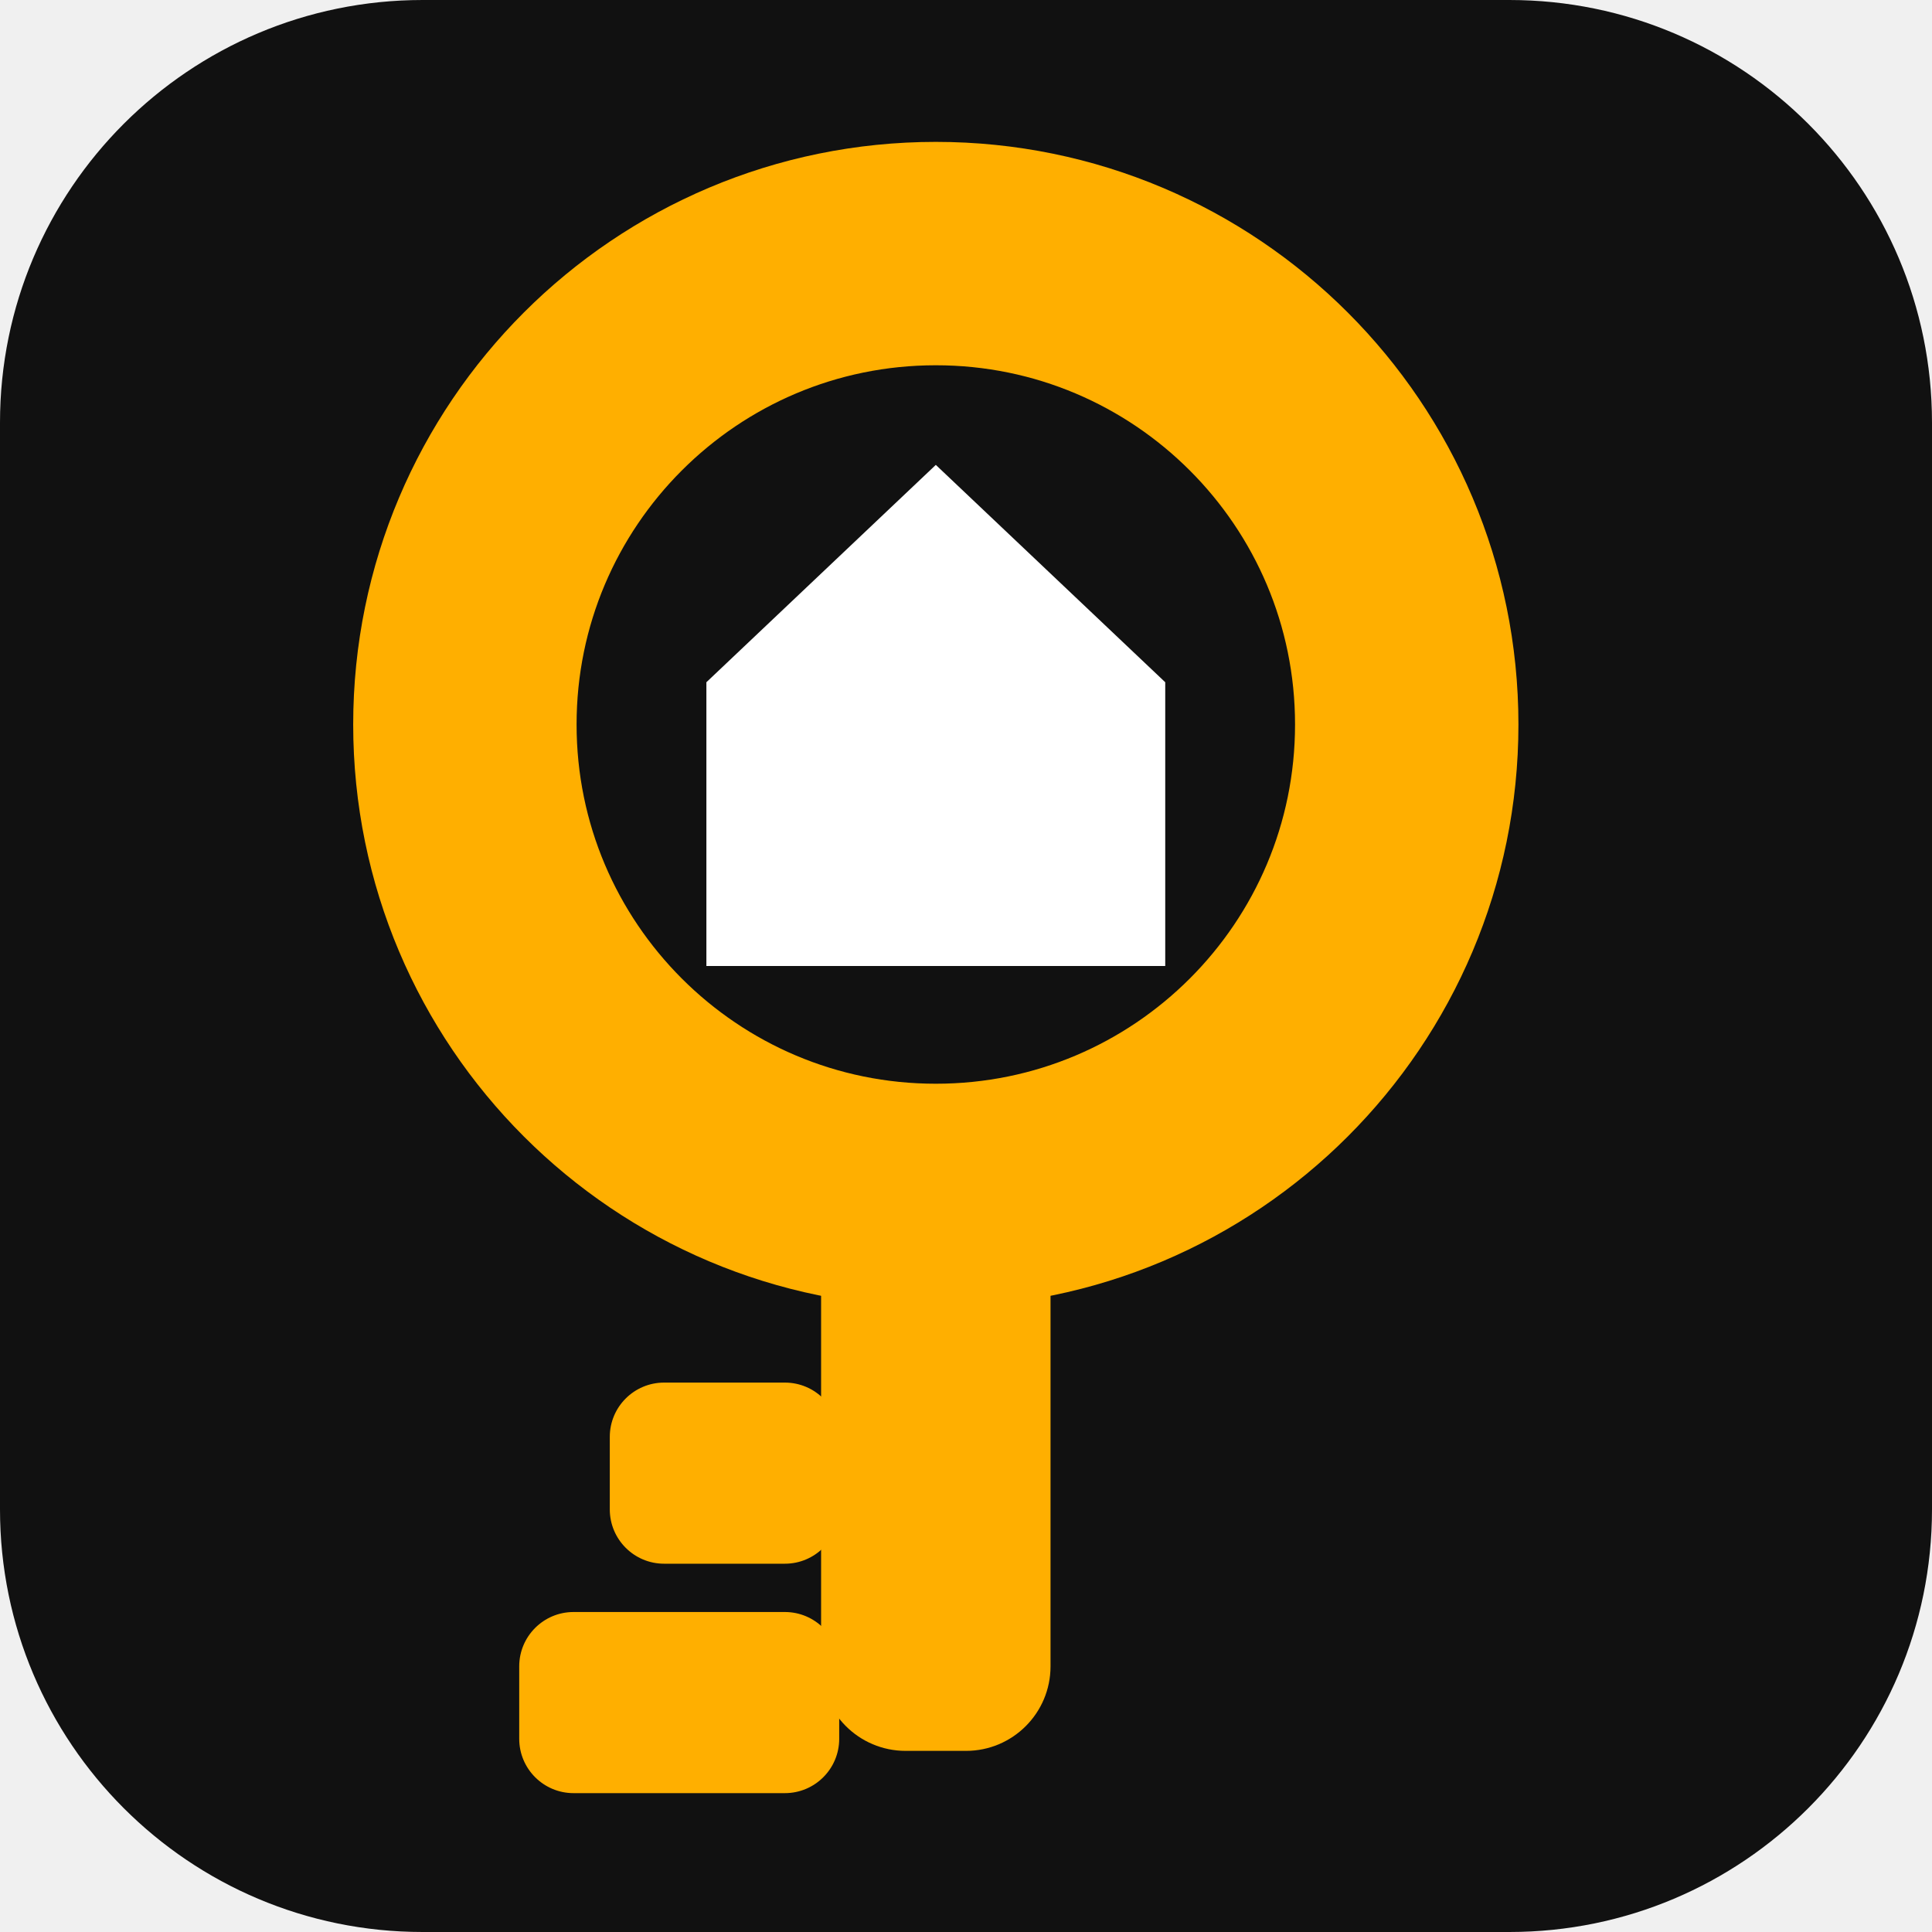
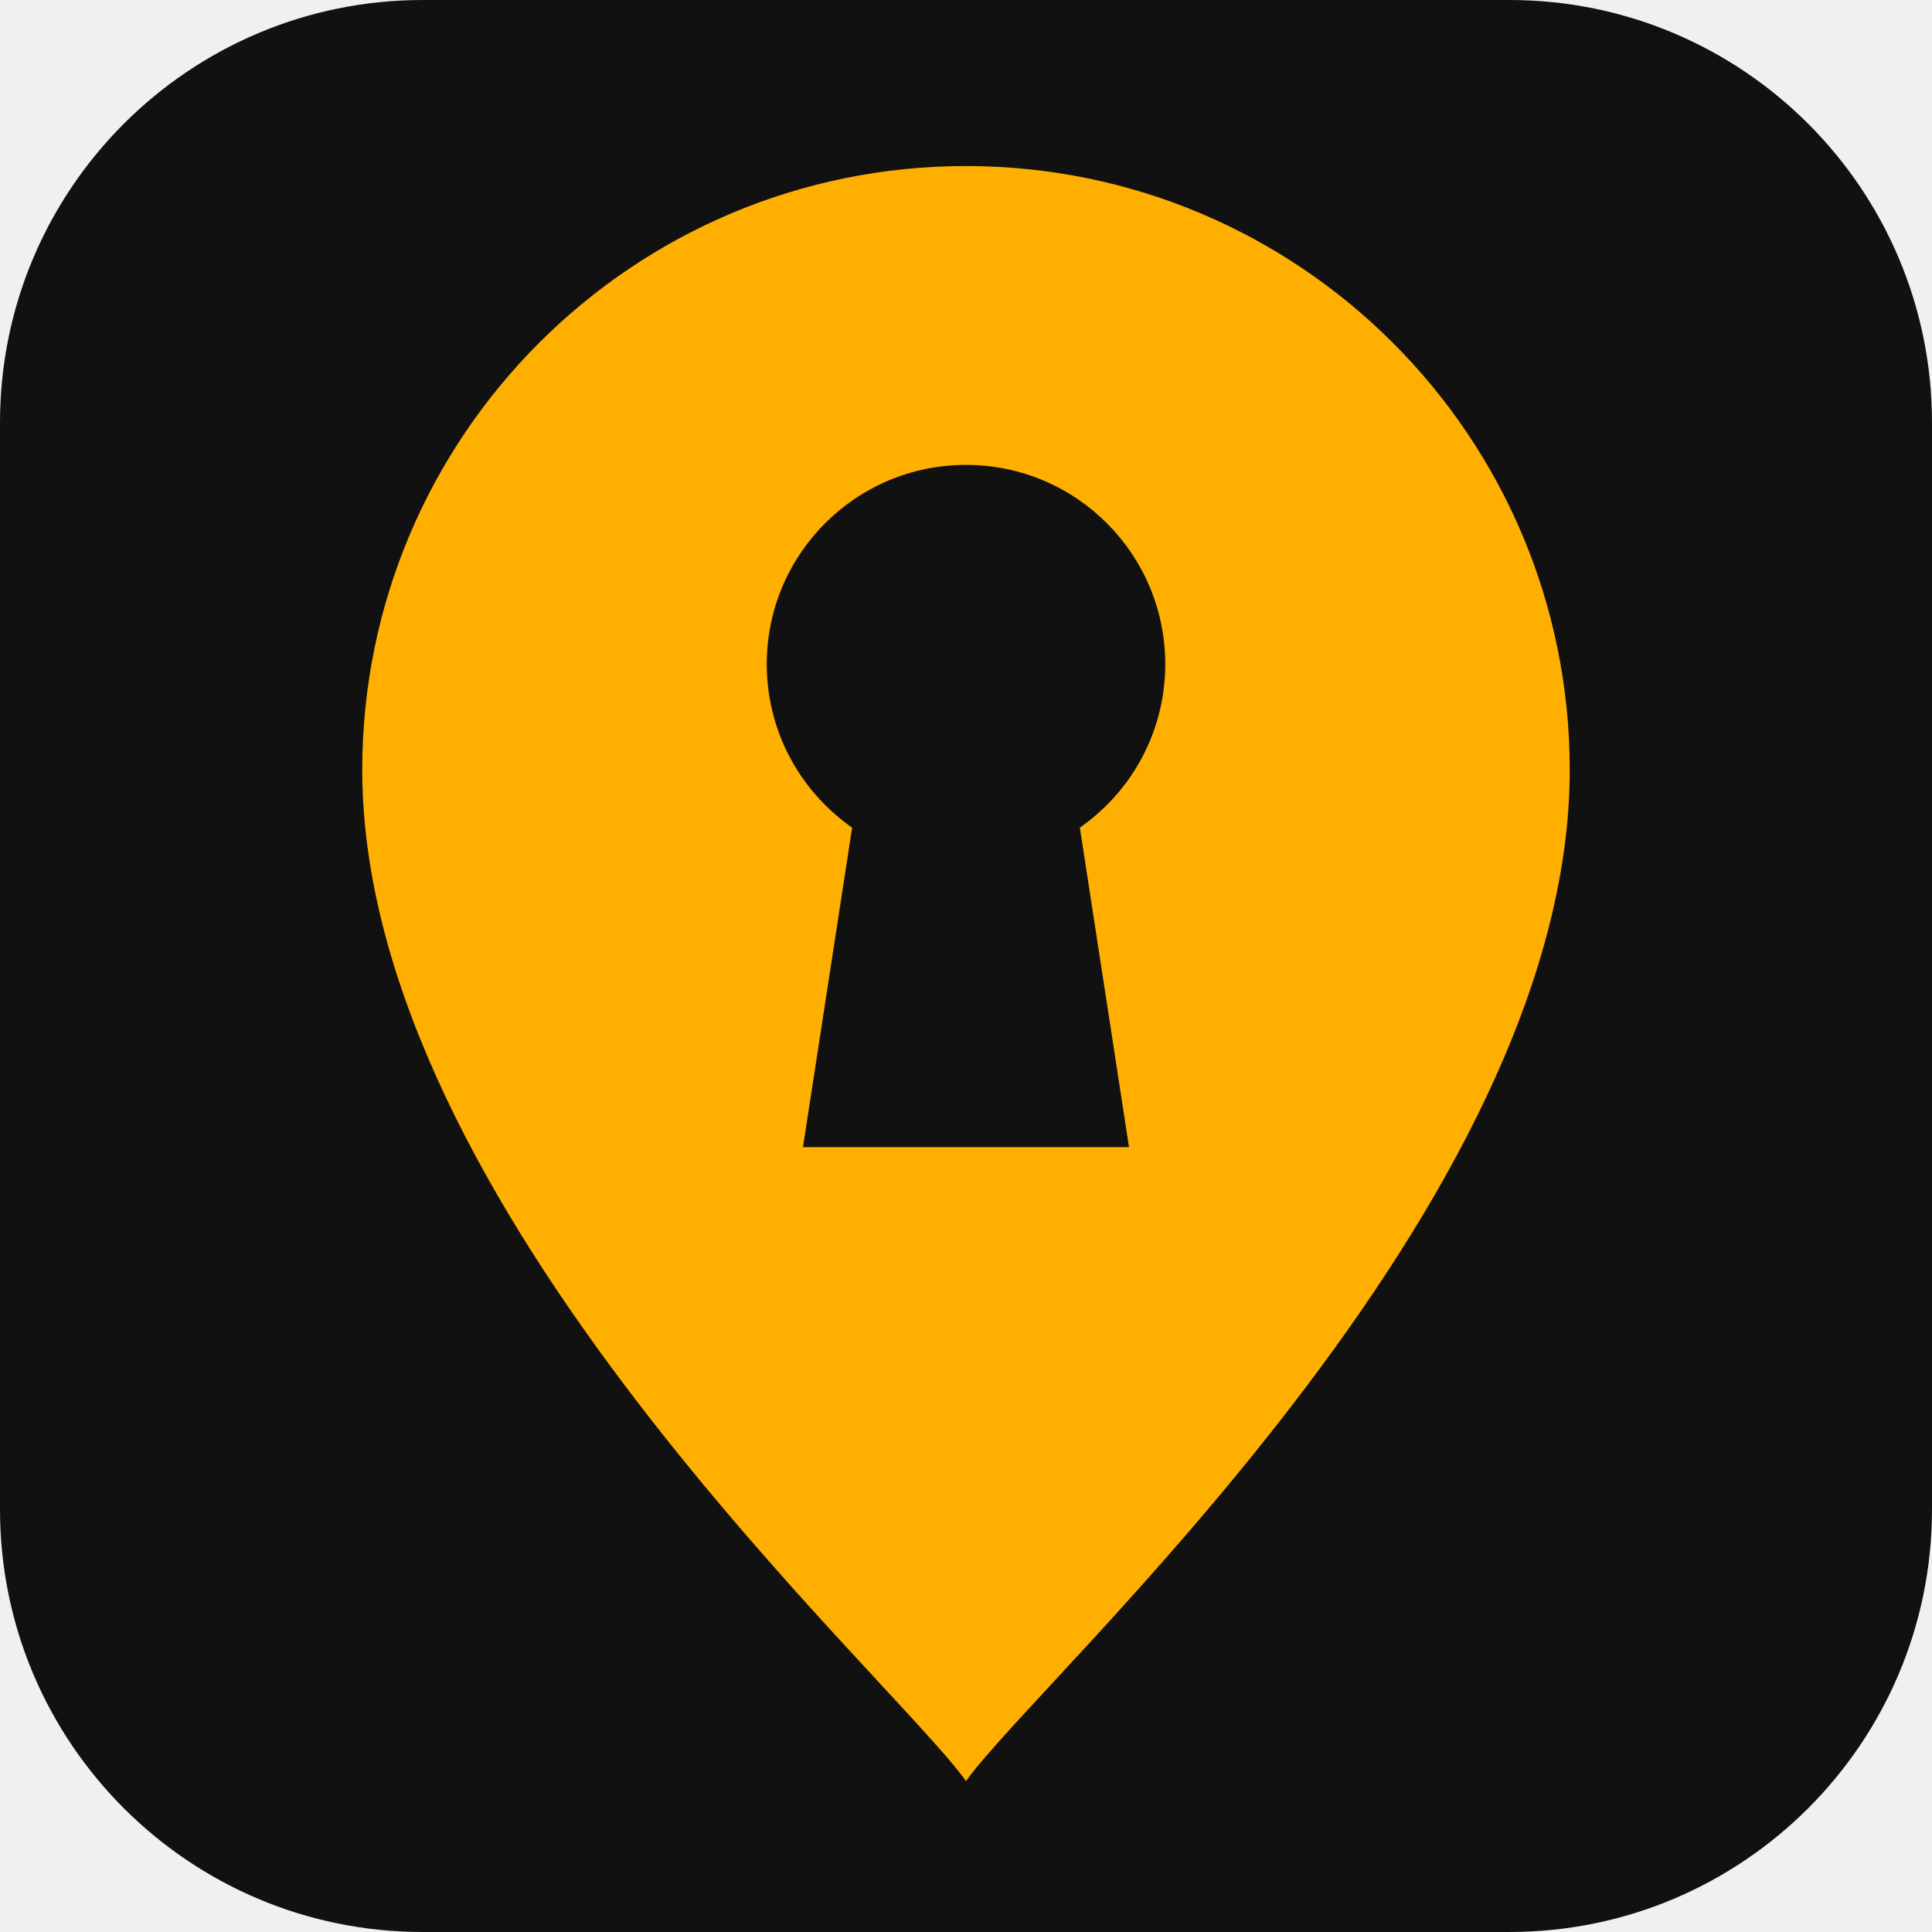
- <svg xmlns="http://www.w3.org/2000/svg" viewBox="0 0 64 64" role="img" aria-label="Chaveiro Emergencial">
+ <svg xmlns="http://www.w3.org/2000/svg" viewBox="0 0 64 64" role="img" aria-label="Chaveiro Perto de Mim 24 Horas">
  <rect width="64" height="64" rx="14" fill="#111111" />
-   <g transform="translate(-1 0)">
-     <circle cx="32" cy="24" r="15.6" fill="none" stroke="#FFAF00" stroke-width="7.4" />
-     <rect x="28.2" y="36" width="7.6" height="22" rx="2.8" fill="#FFAF00" />
-     <rect x="21.2" y="45.8" width="7.6" height="6" rx="1.8" fill="#FFAF00" />
-     <rect x="18.2" y="53.4" width="10.6" height="6" rx="1.8" fill="#FFAF00" />
-     <path d="M24.4 32 V22.6 L32 15.4 L39.6 22.6 V32 Z" fill="#FFFFFF" />
-   </g>
+   <path d="M32 59 C29.5 55.5 12 40 12 25.5 A20 20 0 0 1 52 25.5 C52 40 34.5 55.5 32 59 Z" fill="#FFAF00" />
+   <circle cx="32" cy="22" r="6.6" fill="#111111" />
+   <path d="M28.6 25 H35.4 L37.4 38 H26.6 Z" fill="#111111" />
</svg>
